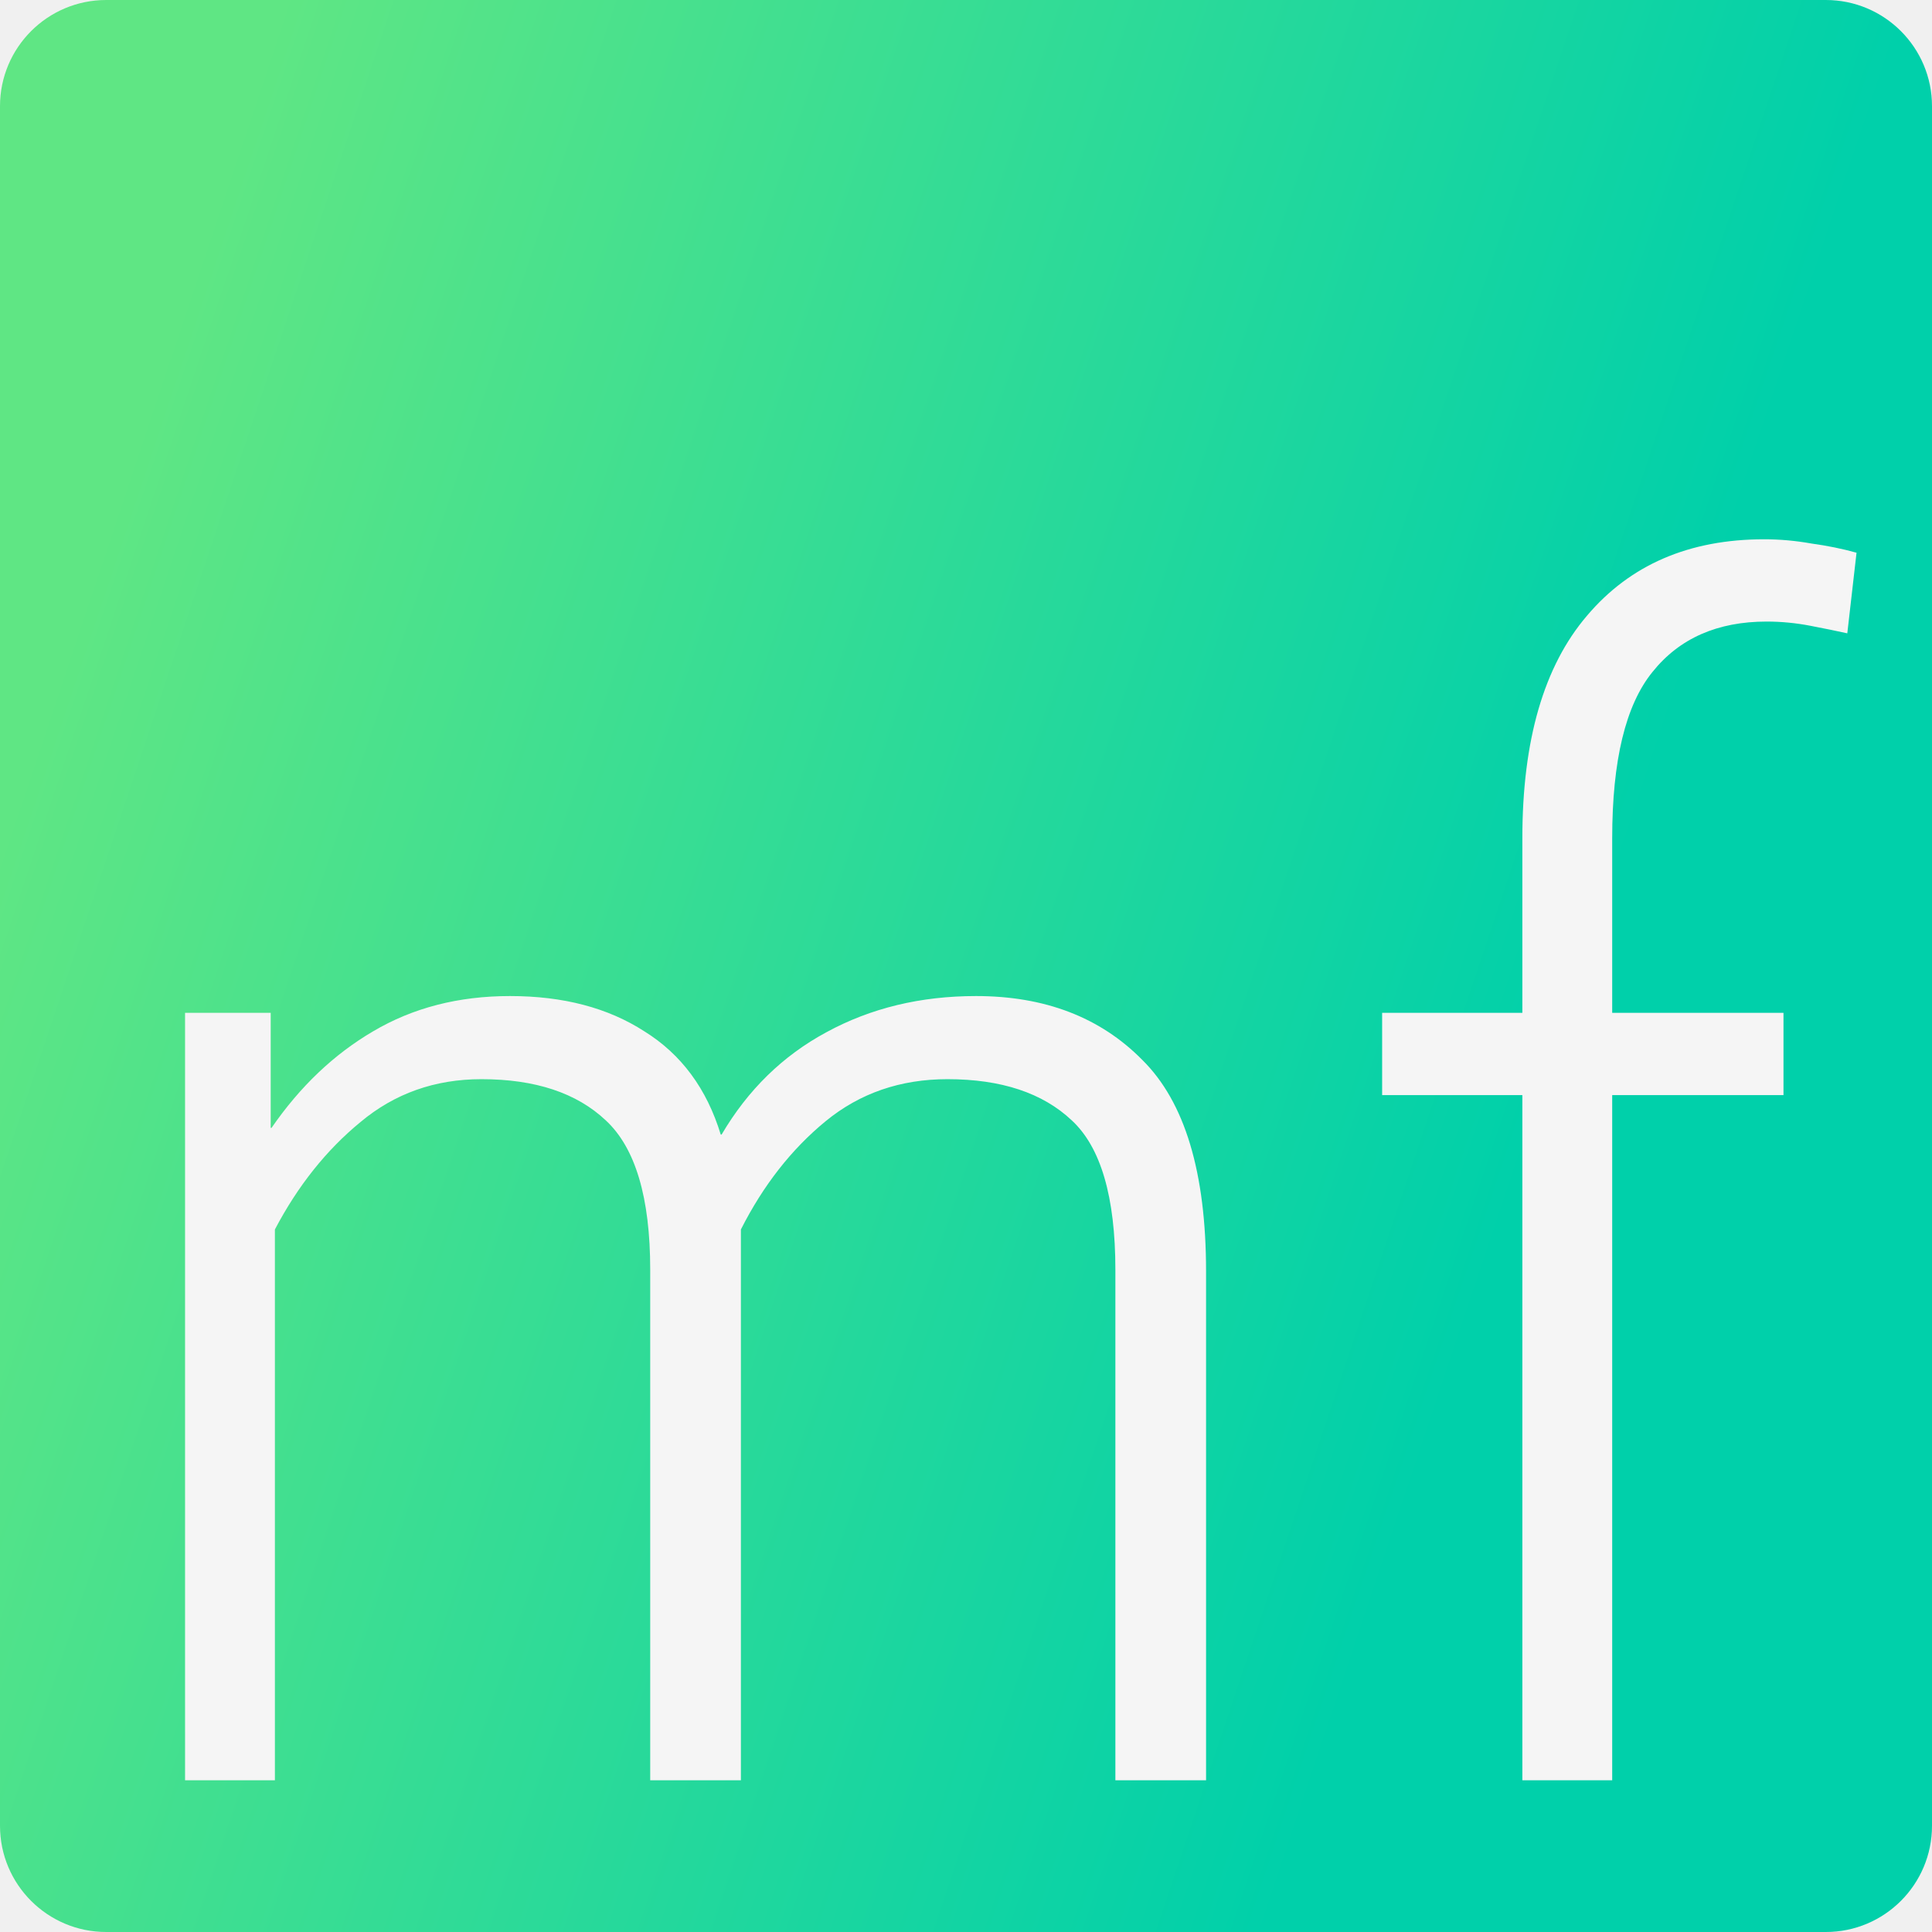
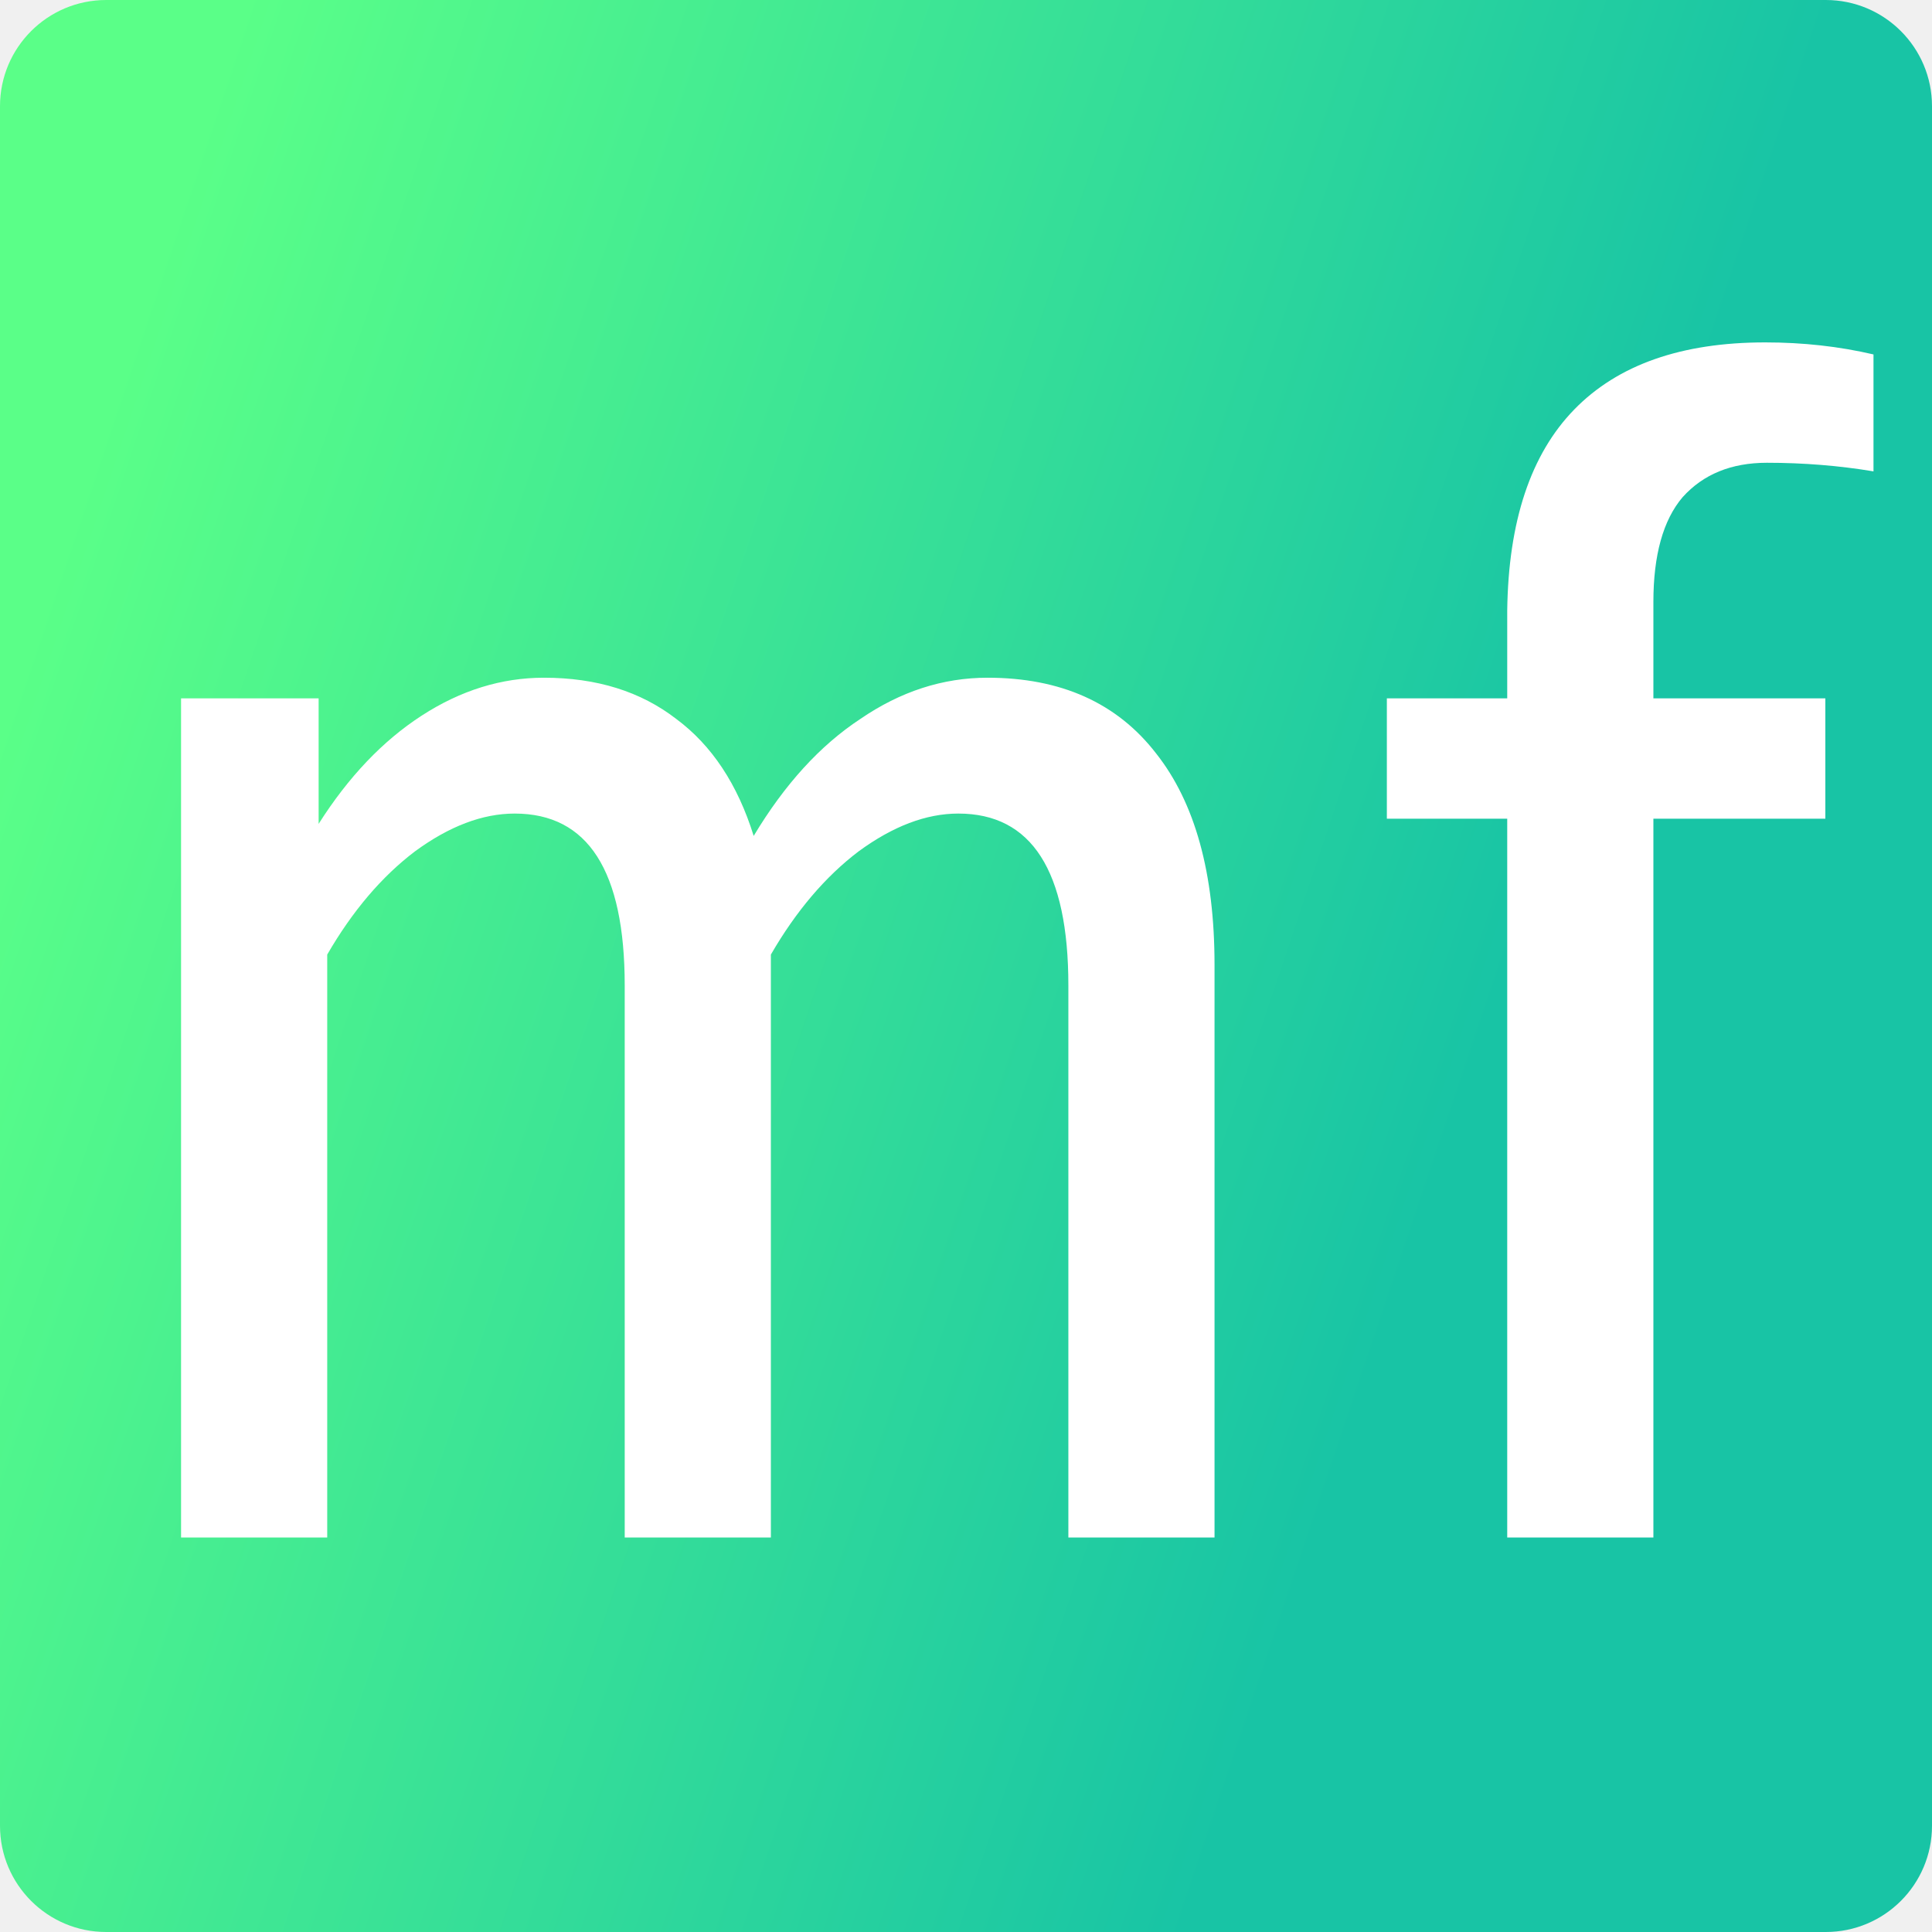
<svg xmlns="http://www.w3.org/2000/svg" width="382" height="382" viewBox="0 0 382 382" fill="none">
-   <rect width="382" height="382" rx="21" fill="url(#paint0_linear_45_80)" />
-   <path d="M36.59 352H54.353V243.094C58.891 234.461 64.536 227.378 71.287 221.844C78.038 216.199 86.007 213.377 95.193 213.377C105.818 213.377 114.008 216.089 119.764 221.512C125.63 226.935 128.562 236.785 128.562 251.062V352H146.492V243.094C150.919 234.35 156.508 227.212 163.26 221.678C170.011 216.144 178.035 213.377 187.332 213.377C197.957 213.377 206.147 216.089 211.902 221.512C217.658 226.824 220.535 236.674 220.535 251.062V352H238.465V251.395C238.465 231.805 234.259 217.859 225.848 209.559C217.547 201.147 206.59 196.941 192.977 196.941C182.02 196.941 172.169 199.321 163.426 204.08C154.793 208.729 147.876 215.48 142.674 224.334H142.508C139.741 215.258 134.705 208.452 127.4 203.914C120.206 199.266 111.352 196.941 100.838 196.941C90.656 196.941 81.635 199.266 73.777 203.914C66.03 208.452 59.334 214.816 53.69 223.006H53.523V200.262H36.59V352ZM301.004 352H318.768V207.234V205.408V165.73C318.768 150.346 321.424 139.389 326.736 132.859C332.049 126.219 339.575 122.898 349.314 122.898C352.192 122.898 355.07 123.175 357.947 123.729C360.825 124.282 363.26 124.78 365.252 125.223L367.078 109.285C364.311 108.51 361.323 107.902 358.113 107.459C355.014 106.906 351.915 106.629 348.816 106.629C333.986 106.629 322.309 111.665 313.787 121.736C305.265 131.697 301.004 146.362 301.004 165.73V352ZM273.279 216.531H352.635V200.262H311.297H308.309H273.279V216.531Z" fill="#F5F5F5" />
+   <rect width="382" height="382" rx="21" fill="url(#paint0_linear_49_3)" />
+   <path d="M195.26 134C209.767 134 220.873 138.987 228.58 148.96C236.287 158.707 240.14 172.647 240.14 190.78V304H211.24V194.86C211.24 172.193 203.987 160.86 189.48 160.86C183.133 160.86 176.56 163.353 169.76 168.34C163.187 173.327 157.407 180.127 152.42 188.74V304H123.52V194.86C123.52 172.193 116.267 160.86 101.76 160.86C95.413 160.86 88.84 163.353 82.04 168.34C75.467 173.327 69.687 180.127 64.7 188.74V304H35.8V138.08H63V162.9C68.893 153.607 75.693 146.467 83.4 141.48C91.107 136.493 99.153 134 107.54 134C117.967 134 126.693 136.72 133.72 142.16C140.747 147.373 145.847 155.08 149.02 165.28C155.14 155.08 162.167 147.373 170.1 142.16C178.033 136.72 186.42 134 195.26 134ZM349.012 67.7C356.492 67.7 363.632 68.493 370.432 70.08V93.2C363.632 92.067 356.605 91.5 349.352 91.5C342.325 91.5 336.772 93.767 332.692 98.3C328.838 102.833 326.912 109.747 326.912 119.04V138.08H360.912V161.88H326.912V304H298.012V161.88H274.212V138.08H298.012V120.74C298.238 103.06 302.658 89.8 311.272 80.96C319.885 72.12 332.465 67.7 349.012 67.7Z" fill="white" />
  <defs>
-     <linearGradient id="paint0_linear_45_80" x1="296" y1="246" x2="6" y2="149" gradientUnits="userSpaceOnUse">
-       <stop stop-color="#00D0AA" />
-       <stop offset="1" stop-color="#5FE684" />
+     <linearGradient id="paint0_linear_49_3" x1="324" y1="116" x2="41" y2="21" gradientUnits="userSpaceOnUse">
+       <stop stop-color="#18C4A5" />
+       <stop offset="1" stop-color="#5AFF88" />
    </linearGradient>
  </defs>
</svg>
